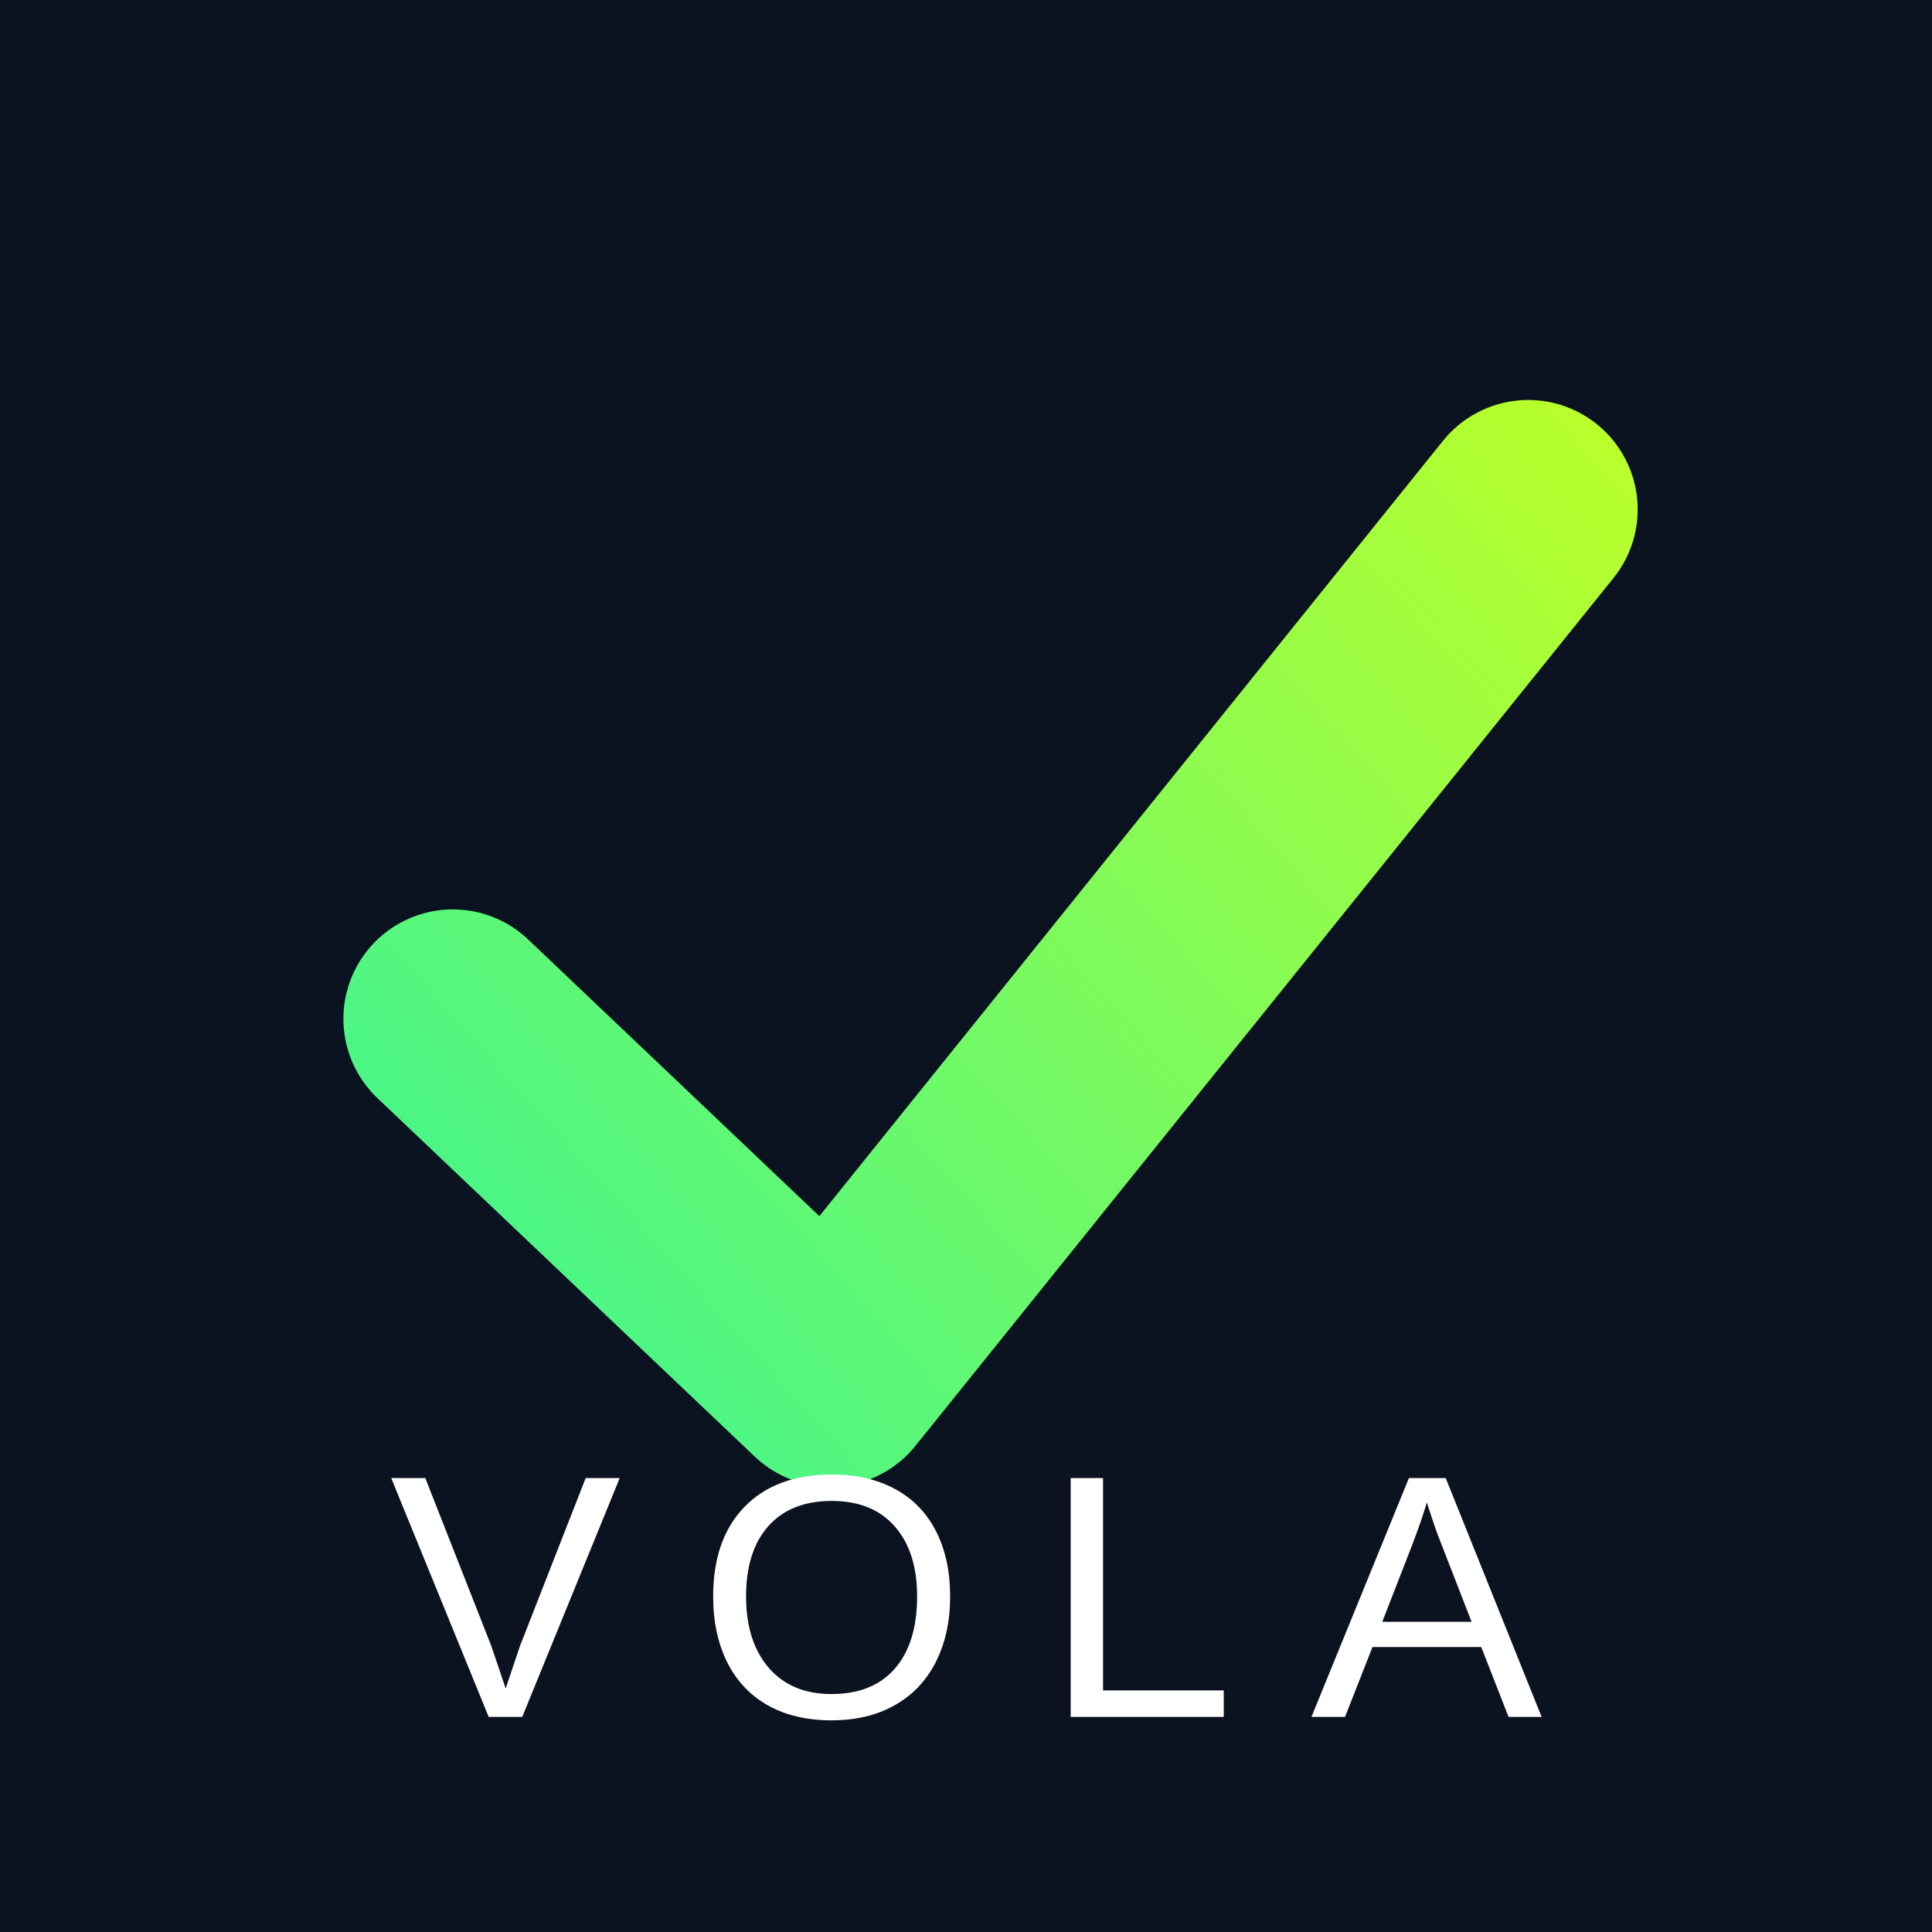
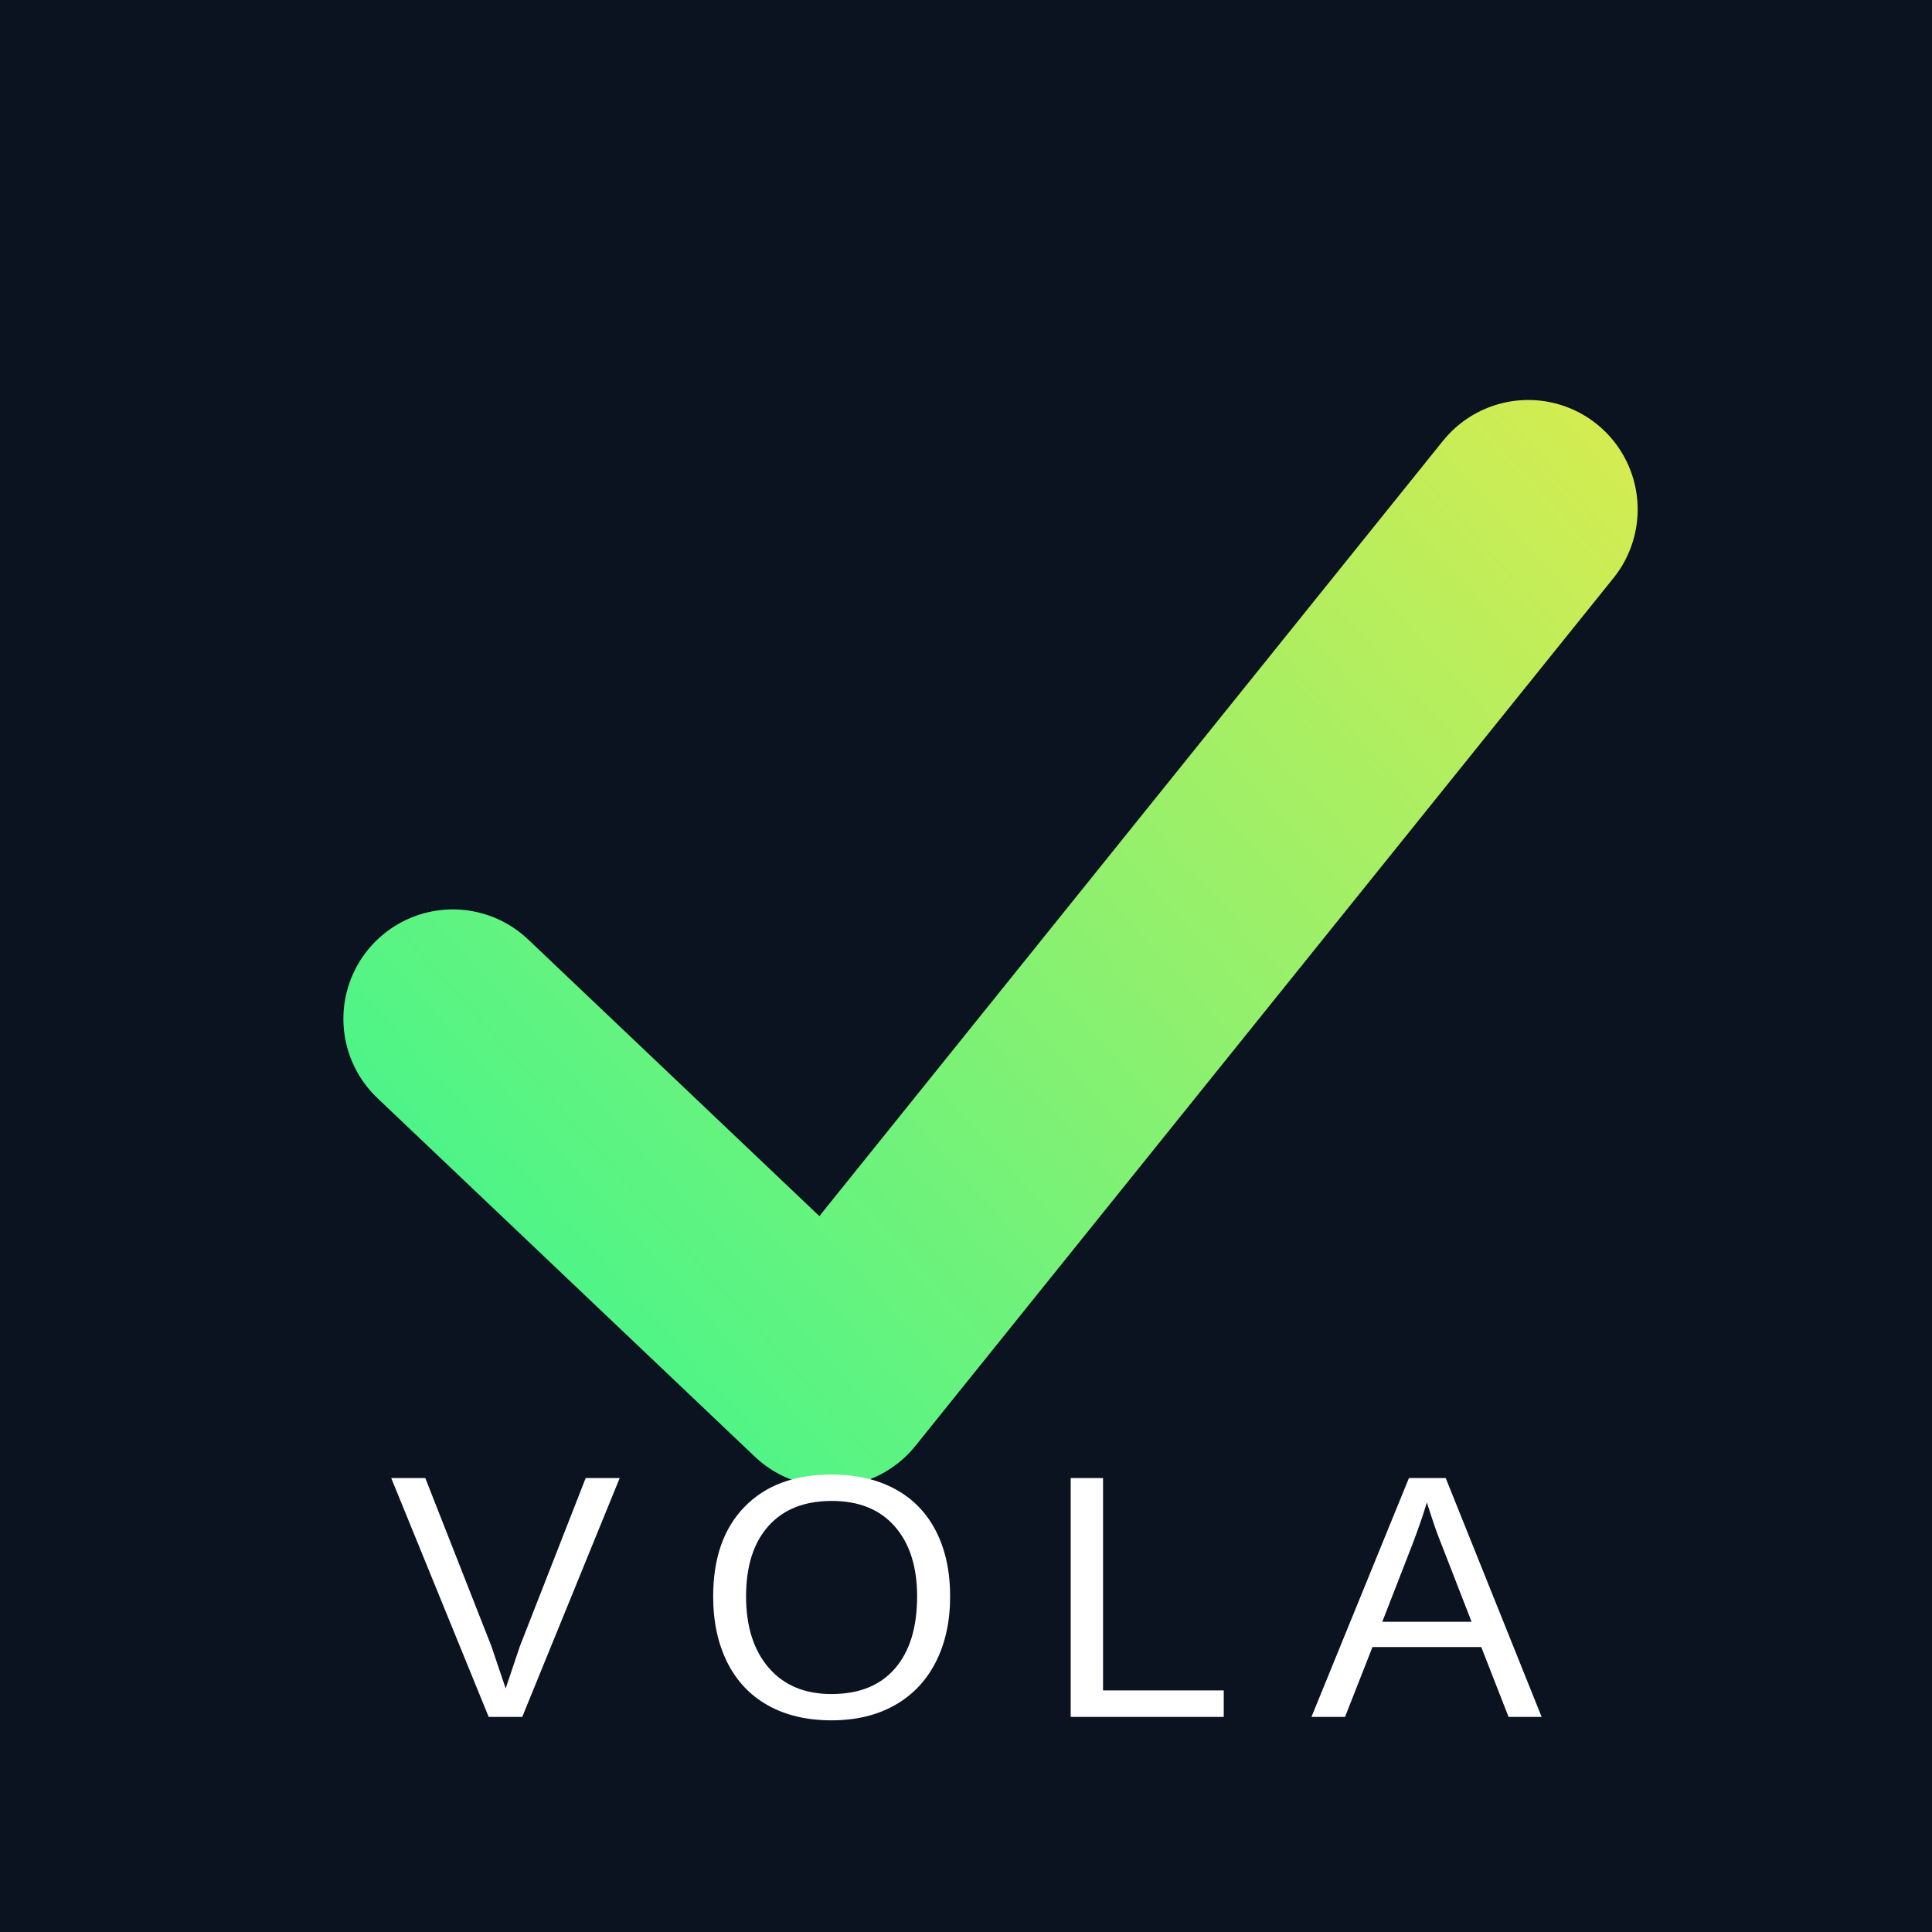
<svg xmlns="http://www.w3.org/2000/svg" width="512" height="512" viewBox="0 0 512 512" fill="none">
  <rect width="100%" height="100%" fill="#0B1220" />
  <defs>
    <linearGradient id="grad-vola-stacked-dark" x1="120" y1="360" x2="410" y2="100" gradientUnits="userSpaceOnUse">
      <stop stop-color="#42F58D" />
-       <stop offset="1" stop-color="#B8FF2C" />
+       <stop offset="1" stop-color="#D3EC52" />
    </linearGradient>
  </defs>
  <path d="M120 270 L220 365 L405 135" stroke="url(#grad-vola-stacked-dark)" stroke-width="58" stroke-linecap="round" stroke-linejoin="round" />
  <text x="256" y="455" text-anchor="middle" fill="#FFFFFF" font-family="Arial, Helvetica, sans-serif" font-size="92" font-weight="500" letter-spacing="20">VOLA</text>
</svg>
